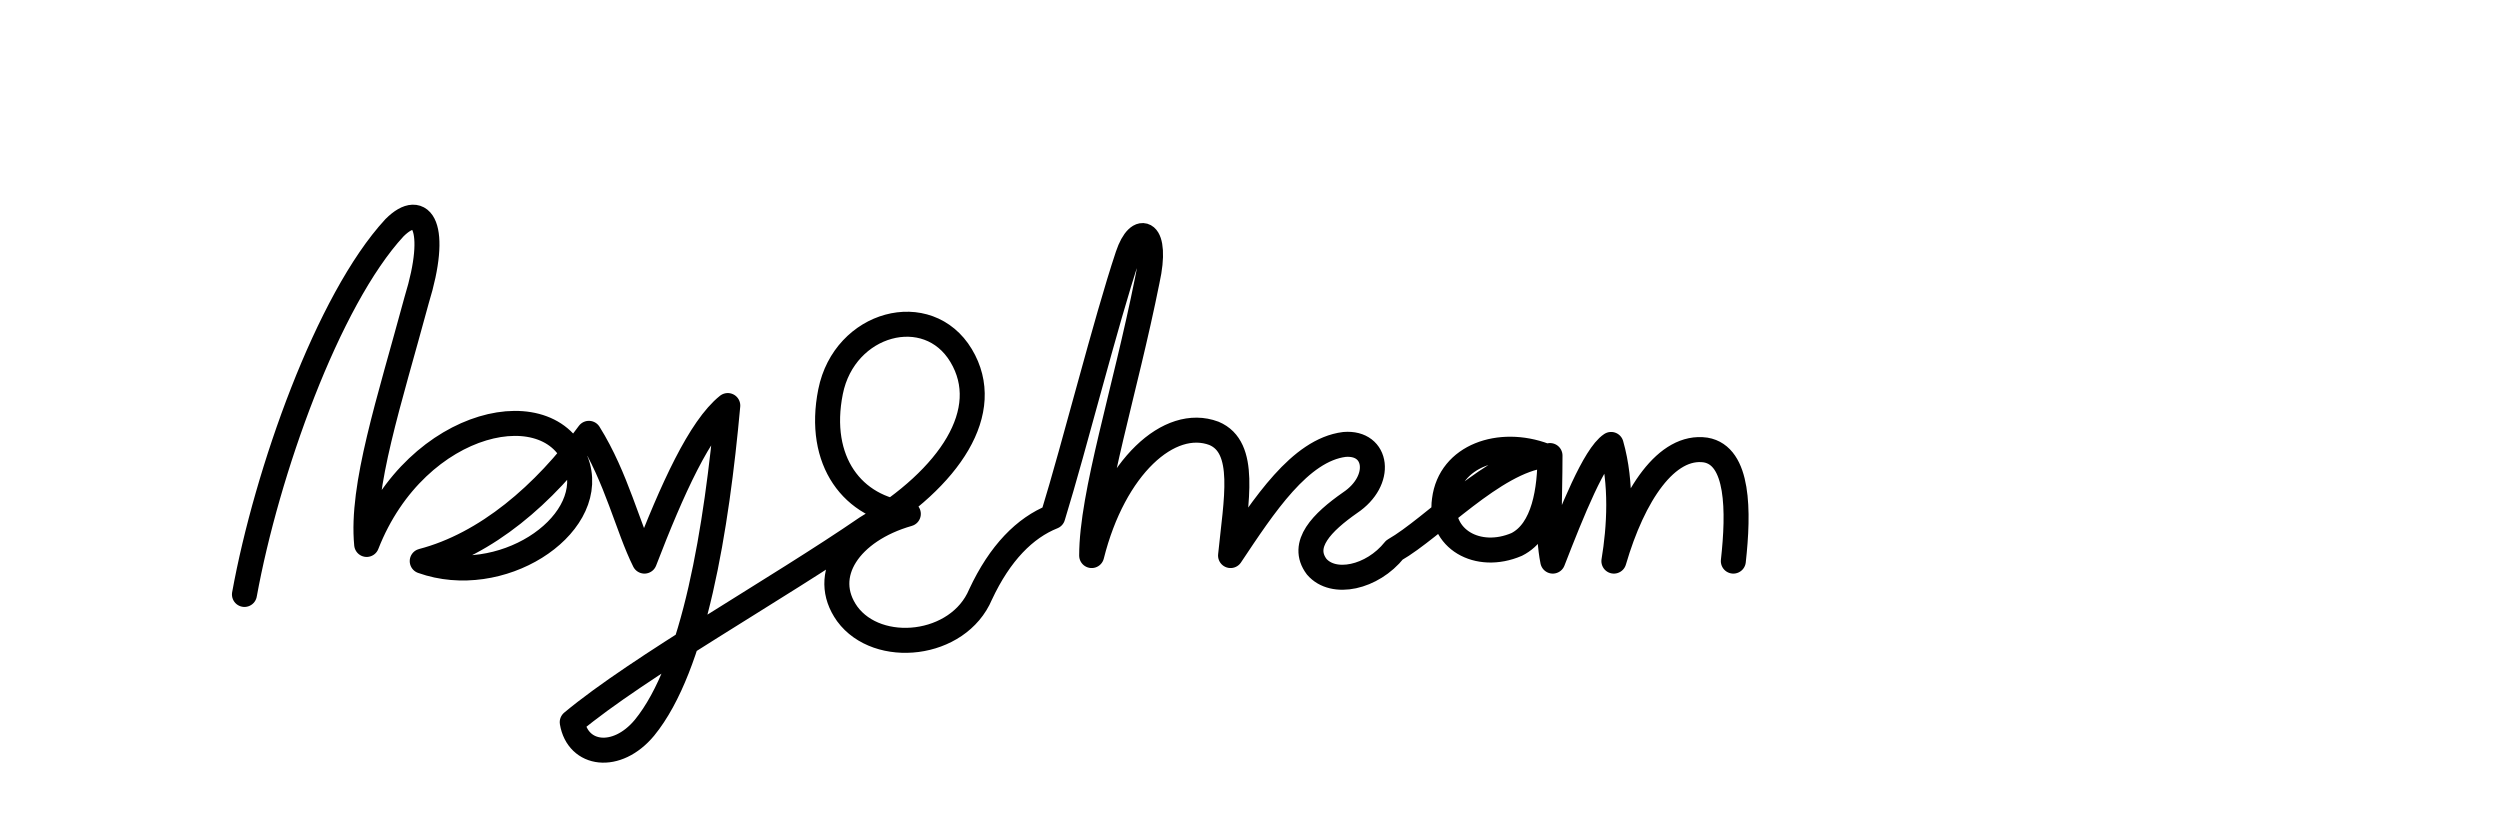
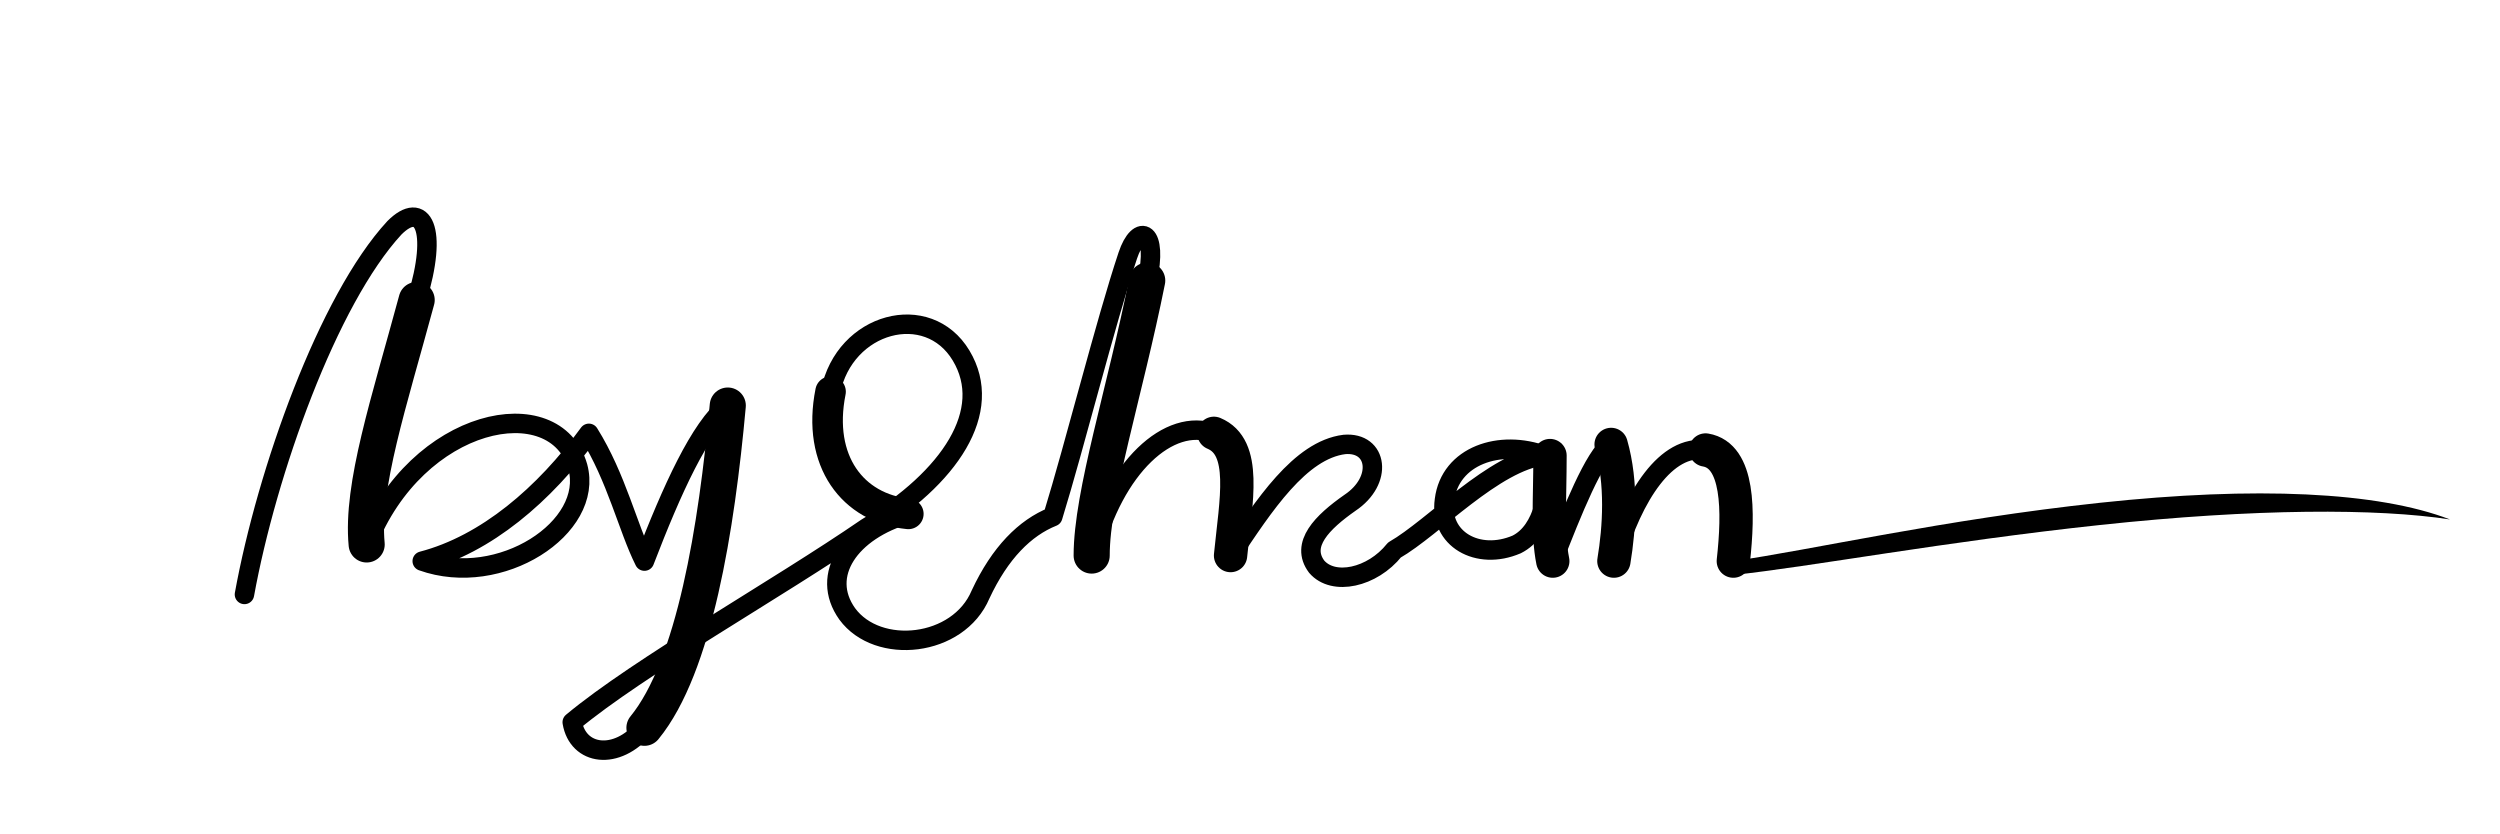
- <svg xmlns="http://www.w3.org/2000/svg" viewBox="0 0 900 300" width="900" height="300" fill="none" stroke="currentColor" stroke-width="9" stroke-linecap="round" stroke-linejoin="round">
-   <path d="M88 214C96 170 118 108 142 82C152 72 158 82 150 108C140 145 130 175 132 196C150 150 200 140 208 168C214 190 180 212 152 202C175 196 196 178 212 156C222 172 226 190 232 202C242 176 252 154 262 146C258 190 250 240 232 262C222 274 208 272 206 260C230 240 280 212 312 190C342 172 358 148 346 128C334 108 304 116 299 141C294 166 307 183 327 185C306 191 295 207 305 221C316 236 345 233 353 214C360 199 369 190 379 186C387 160 398 116 406 92C410 80 417 83 413 101C405 141 393 178 393 200C401 168 421 150 437 156C449 161 445 180 443 200C455 182 468 162 484 160C496 159 498 173 486 181C476 188 468 196 474 204C480 211 494 208 502 198C516 190 538 166 556 164C540 158 522 164 520 180C518 194 532 202 546 196C556 191 558 176 558 164C558 180 557 192 559 202C566 184 574 164 580 160C584 174 583 190 581 202C588 178 600 160 614 162C626 164 626 184 624 202" />
+ <svg xmlns="http://www.w3.org/2000/svg" viewBox="0 0 900 300" width="900" height="300">
+   <g fill="none" stroke="currentColor" stroke-linecap="round" stroke-linejoin="round">
+     <path id="spine" d="M88 214C96 170 118 108 142 82C152 72 158 82 150 108C140 145 130 175 132 196C150 150 200 140 208 168C214 190 180 212 152 202C175 196 196 178 212 156C222 172 226 190 232 202C242 176 252 154 262 146C258 190 250 240 232 262C222 274 208 272 206 260C230 240 280 212 312 190C342 172 358 148 346 128C334 108 304 116 299 141C294 166 307 183 327 185C306 191 295 207 305 221C316 236 345 233 353 214C360 199 369 190 379 186C387 160 398 116 406 92C410 80 417 83 413 101C405 141 393 178 393 200C401 168 421 150 437 156C449 161 445 180 443 200C455 182 468 162 484 160C496 159 498 173 486 181C476 188 468 196 474 204C480 211 494 208 502 198C516 190 538 166 556 164C540 158 522 164 520 180C518 194 532 202 546 196C556 191 558 176 558 164C558 180 557 192 559 202C566 184 574 164 580 160C584 174 583 190 581 202C588 178 600 160 614 162C626 164 626 184 624 202" stroke-width="7" />
+     <path id="weight-1" d="M150 108C140 145 130 175 132 196" stroke-width="13" />
+     <path id="weight-2" d="M262 146C258 190 250 240 232 262" stroke-width="13" />
+     <path id="weight-3" d="M413 101C405 141 393 178 393 200" stroke-width="13" />
+     <path id="weight-4" d="M437 156C449 161 445 180 443 200" stroke-width="12" />
+     <path id="weight-5" d="M558 164C558 180 557 192 559 202" stroke-width="12" />
+     <path id="weight-6" d="M580 160C584 174 583 190 581 202" stroke-width="12" />
+     <path id="weight-7" d="M614 162C626 164 626 184 624 202" stroke-width="12" />
+     <path id="weight-8" d="M299 141C294 166 307 183 327 185" stroke-width="11" />
+   </g>
+   <path id="flourish" fill="currentColor" d="M624 202C652 198 700 187 756 181C812 175 856 177 882 187C856 183 812 183 756 189C700 195 652 204 624 207Z" />
</svg>
